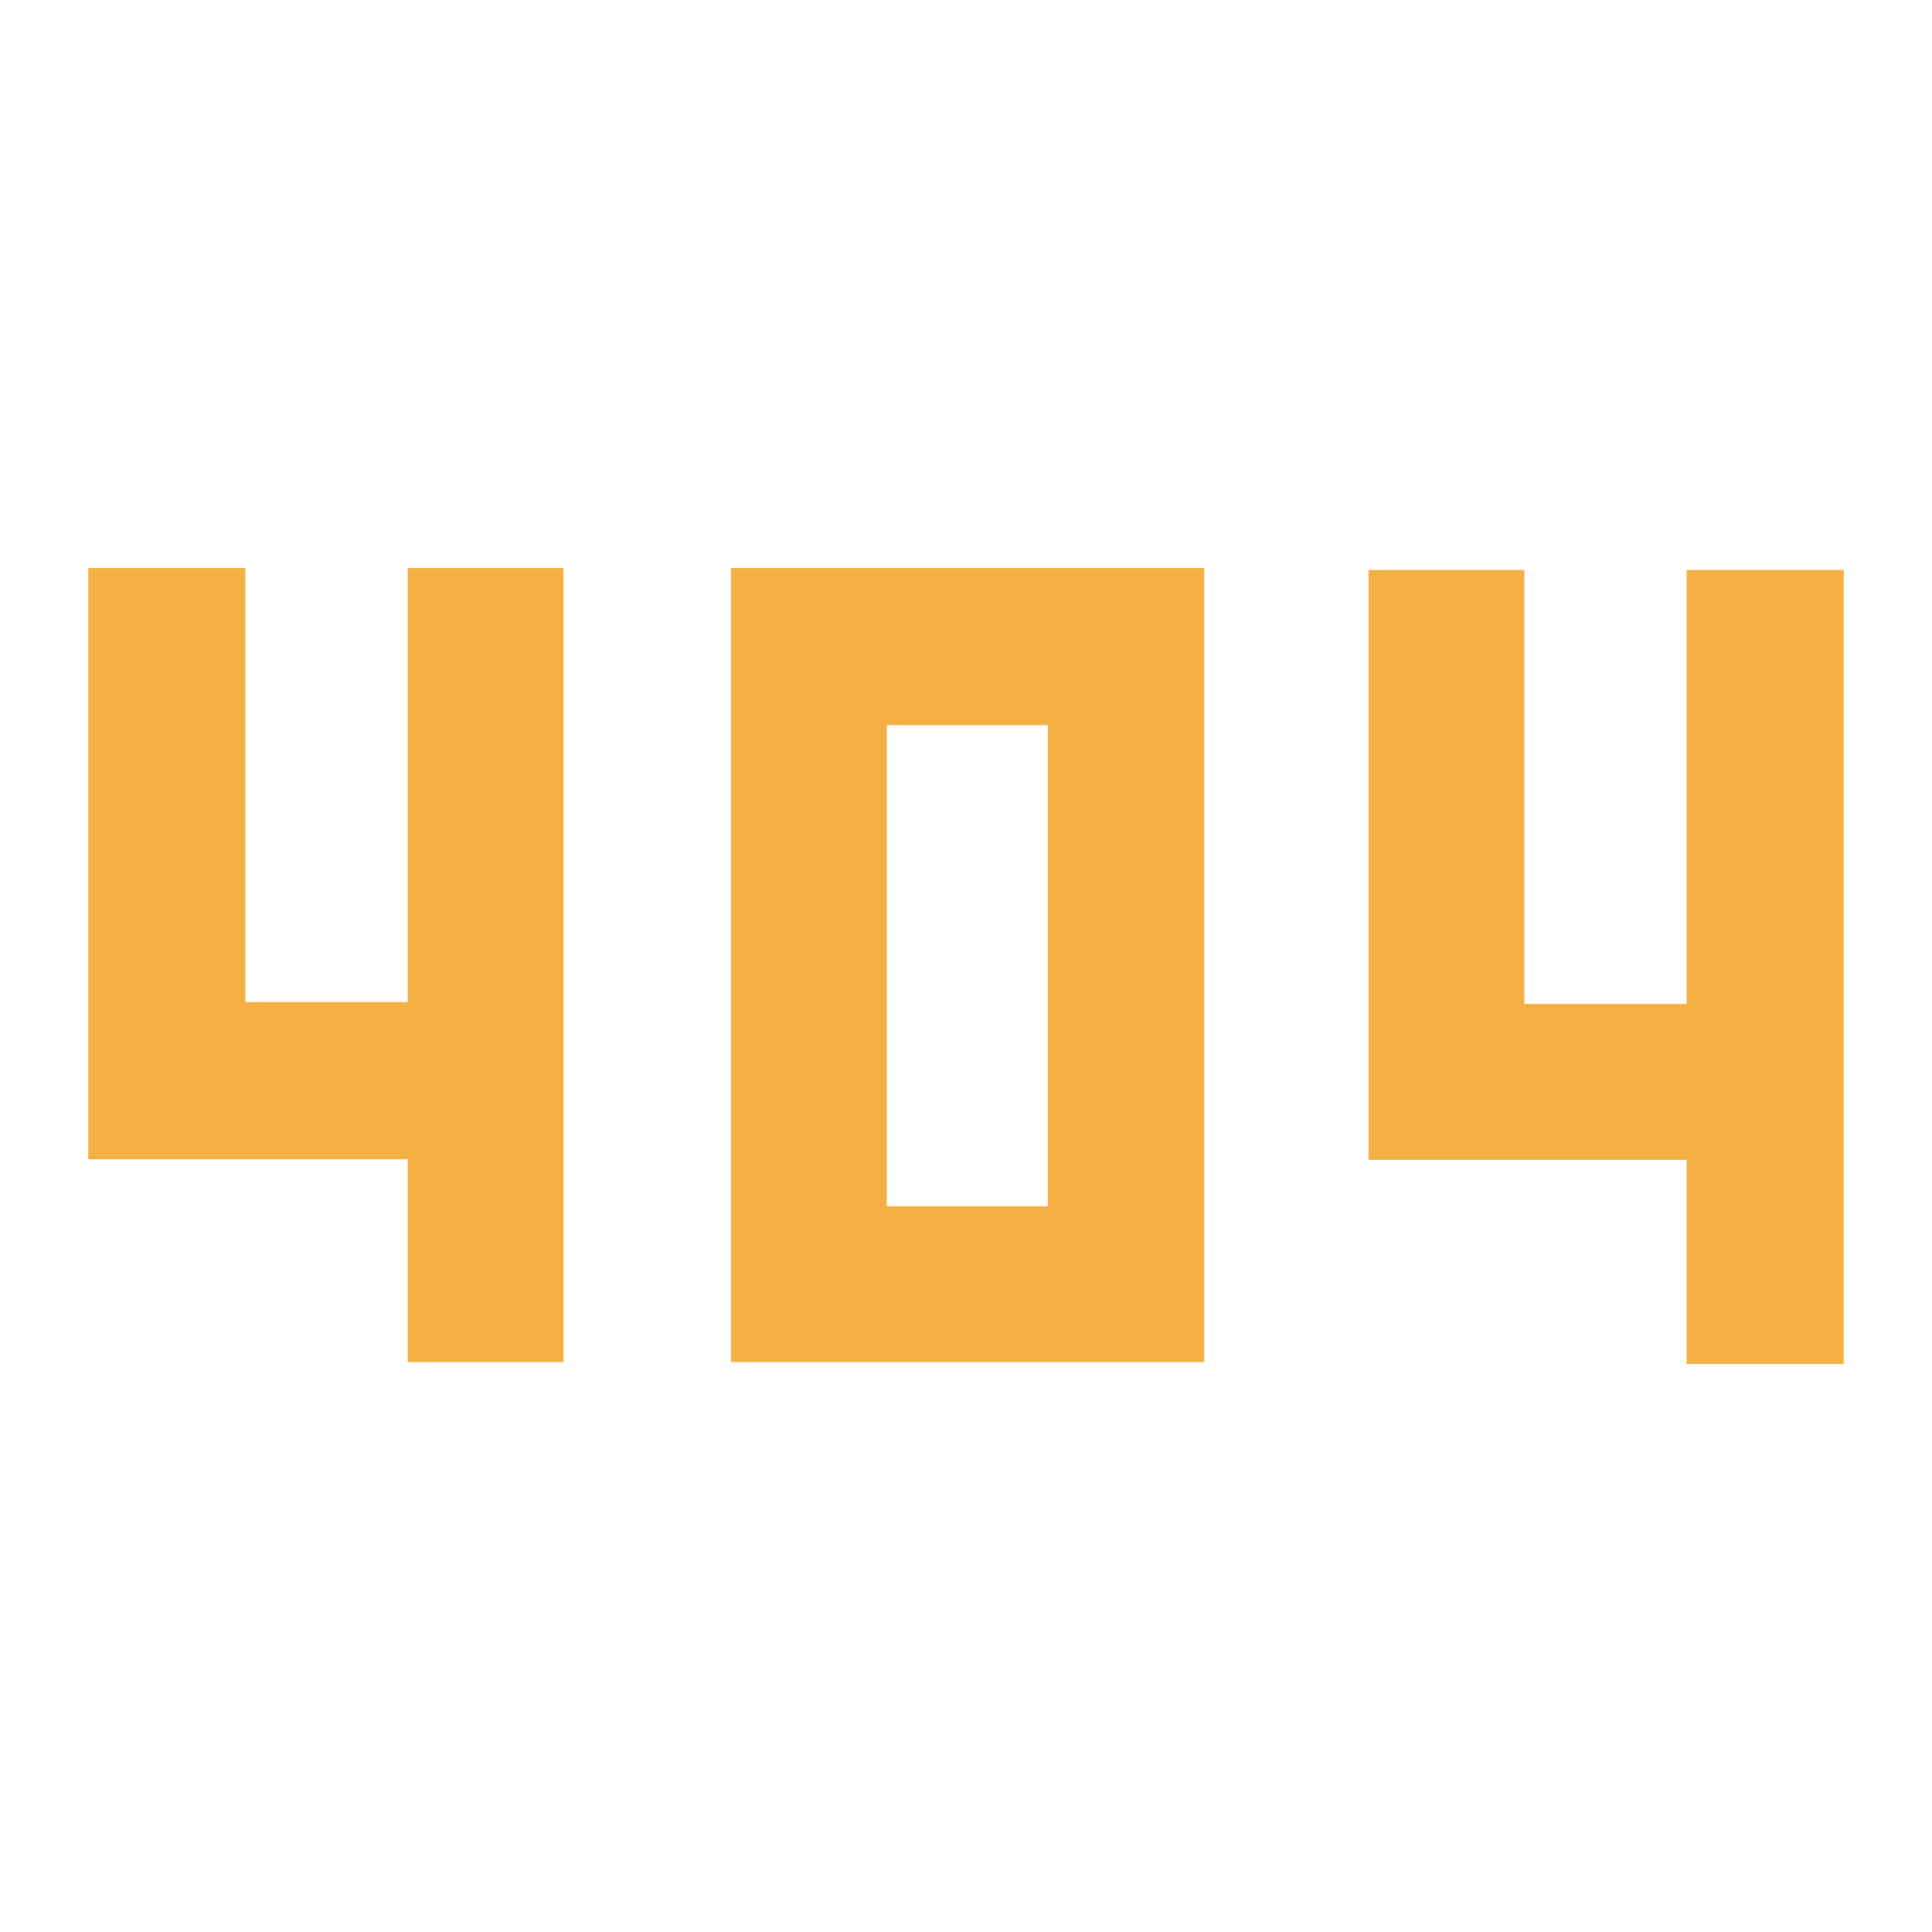
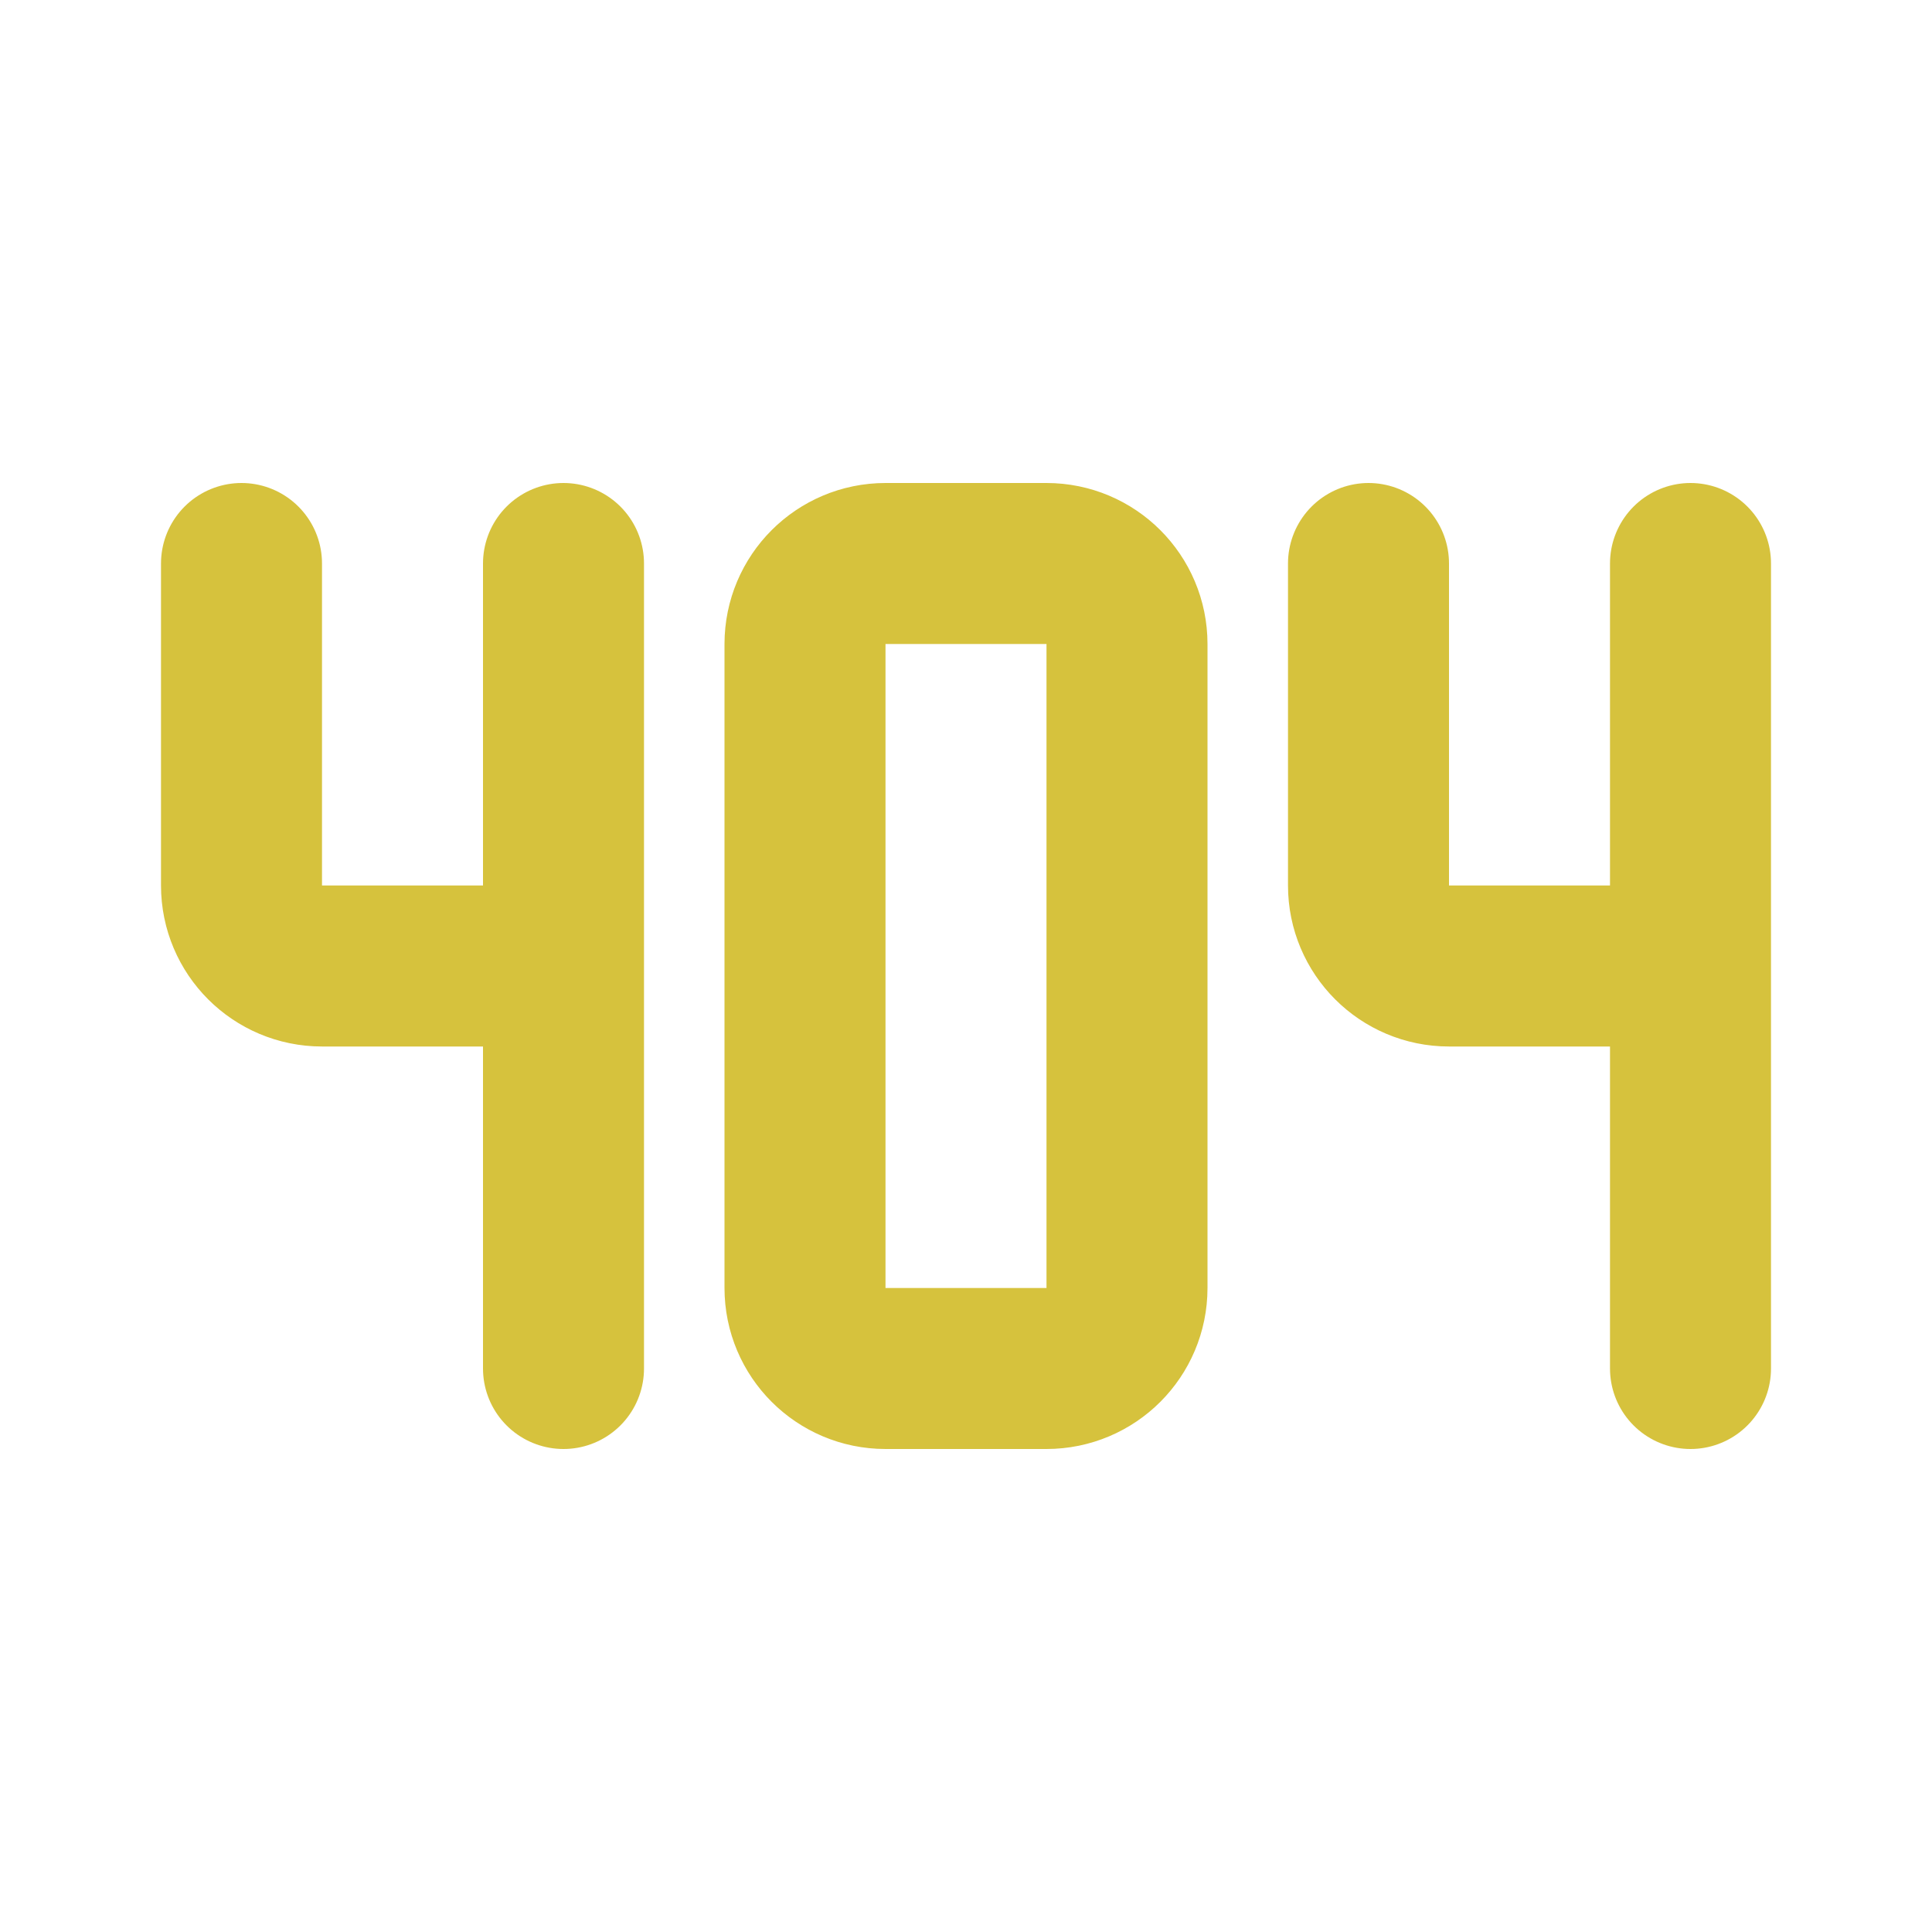
- <svg xmlns="http://www.w3.org/2000/svg" version="1.1" id="圖層_1" x="0px" y="0px" viewBox="0 0 300 300" style="enable-background:new 0 0 300 300;" xml:space="preserve">
-   <style type="text/css">
- 	.st0{fill:#F4B042;}
- </style>
-   <g>
-     <polygon class="st0" points="63.3,88.2 63.3,155.6 38.1,155.6 38.1,88.2 13.7,88.2 13.7,180 28.5,180 38.1,180 63.3,180   63.3,211.5 87.5,211.5 87.5,88.2  " />
-     <path class="st0" d="M113.5,88.2v123.3h12.8h11.5h25h12.1H187V88.2H113.5z M137.7,187.3v-74.7h25v74.7H137.7z" />
-     <polygon class="st0" points="261.9,88.5 261.9,155.9 236.7,155.9 236.7,88.5 212.5,88.5 212.5,156.1 212.5,180.1 227.1,180.1   236.7,180.1 261.9,180.1 261.9,211.8 286.3,211.8 286.3,88.5  " />
-   </g>
+ <svg xmlns="http://www.w3.org/2000/svg" width="32" height="32" viewBox="0 0 24 24">
+   <path fill="none" stroke="#d6c23d" stroke-linecap="round" stroke-linejoin="round" stroke-width="2" d="M3 7v4a1 1 0 0 0 1 1h3m0-5v10m3-9v8a1 1 0 0 0 1 1h2a1 1 0 0 0 1-1V8a1 1 0 0 0-1-1h-2a1 1 0 0 0-1 1m7-1v4a1 1 0 0 0 1 1h3m0-5v10" />
</svg>
